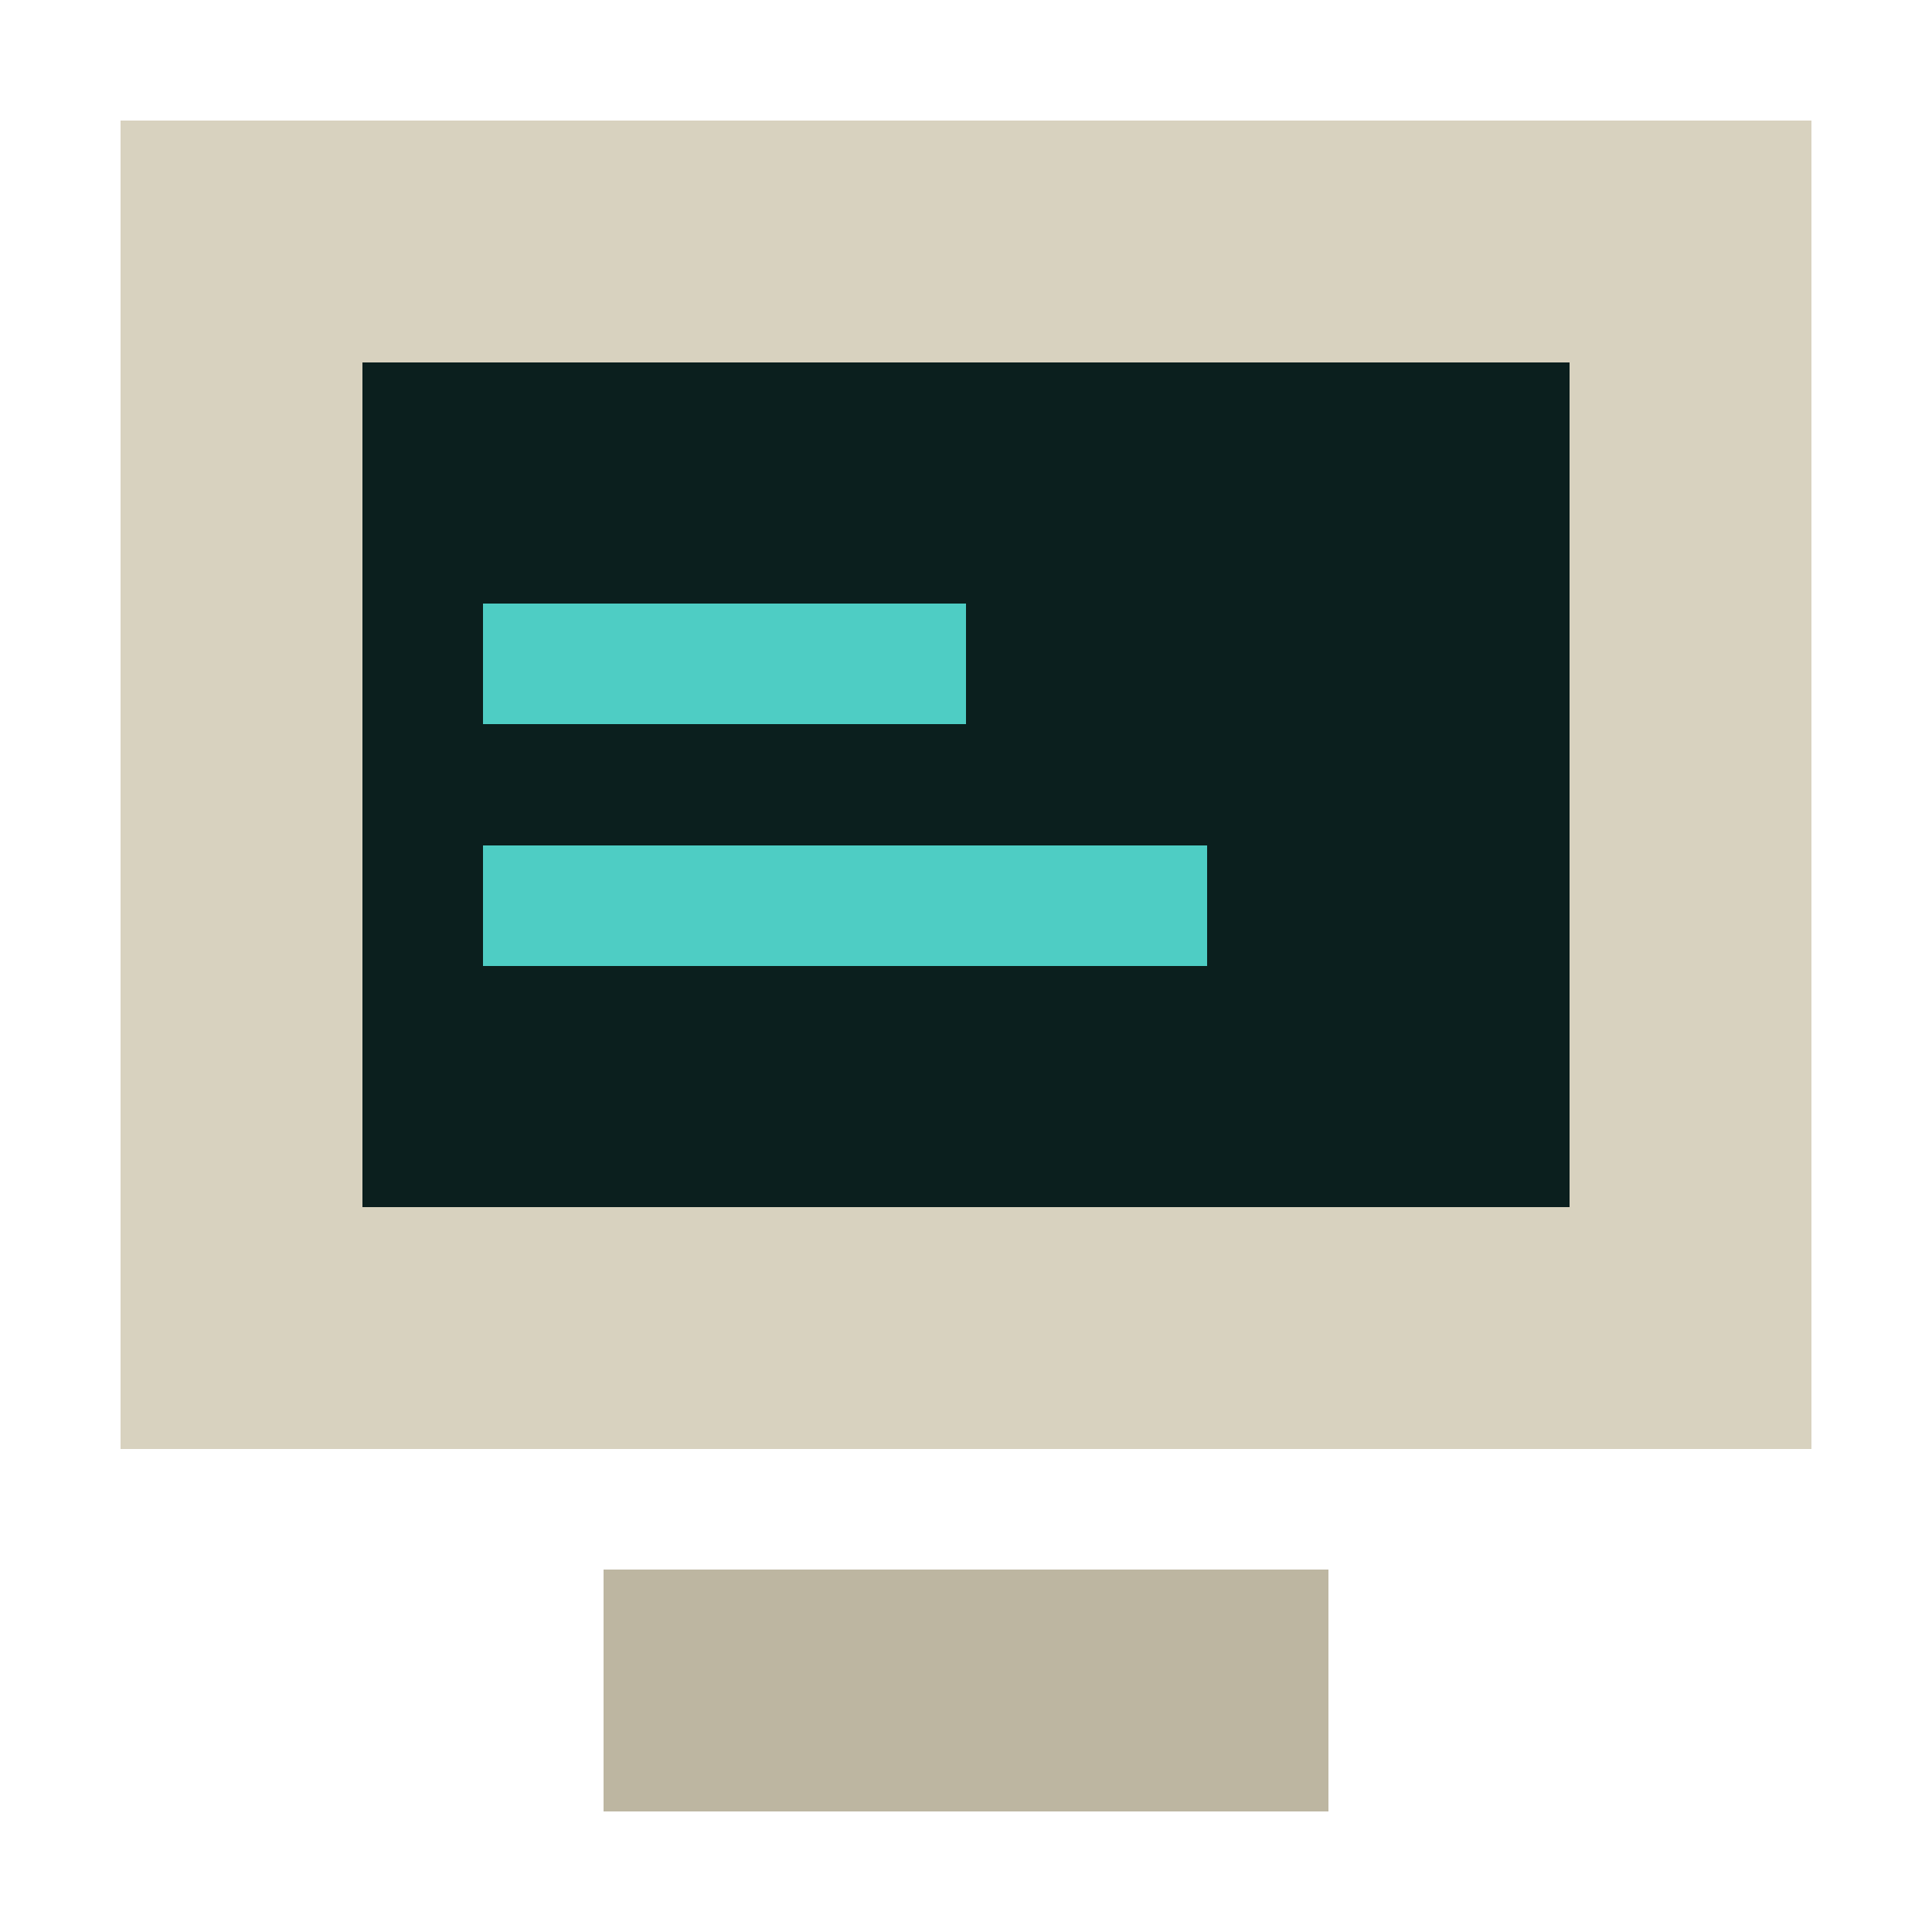
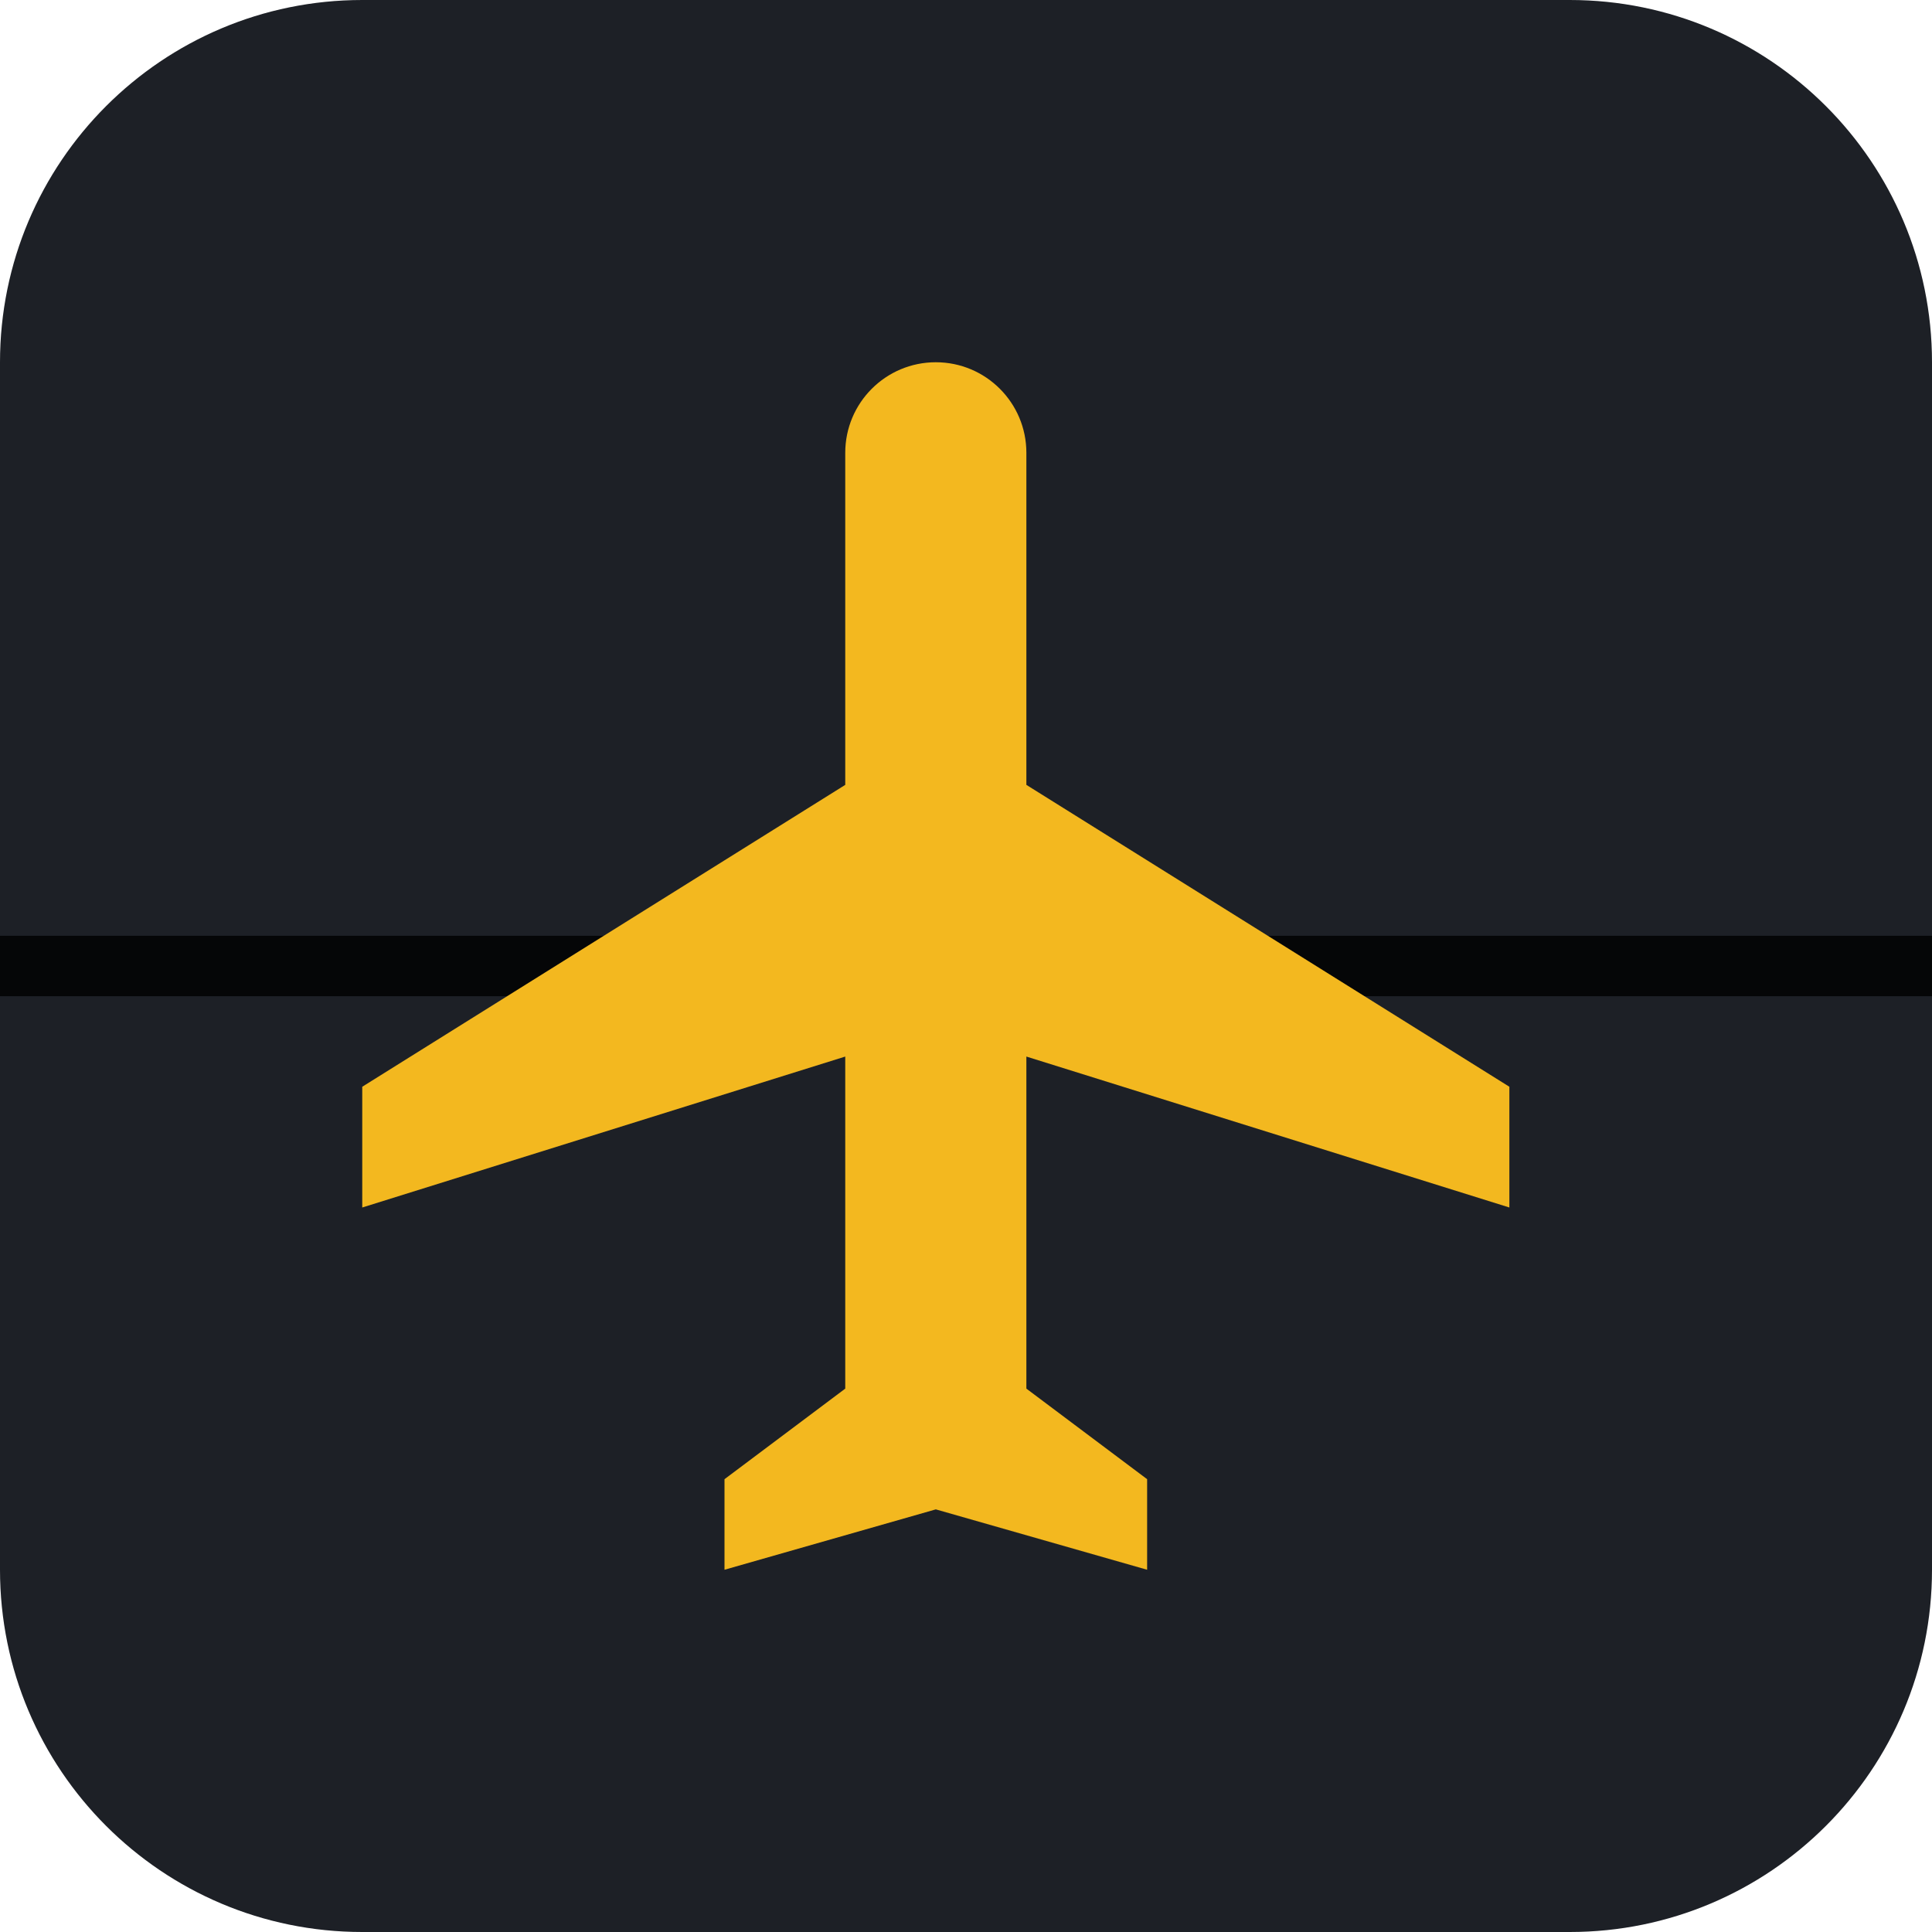
- <svg xmlns="http://www.w3.org/2000/svg" viewBox="0 0 16 16" shape-rendering="crispEdges">
-   <rect x="1" y="1" width="14" height="11" fill="#d8d2bf" />
-   <rect x="3" y="3" width="10" height="7" fill="#0b1f1e" />
-   <rect x="4" y="5" width="4" height="1" fill="#4ecdc4" />
-   <rect x="4" y="7" width="6" height="1" fill="#4ecdc4" />
-   <rect x="5" y="13" width="6" height="2" fill="#bdb6a1" />
+ <svg xmlns="http://www.w3.org/2000/svg" viewBox="0 0 32 32">
+   <rect width="32" height="32" rx="6" fill="#1d2026" />
+   <rect y="15.5" width="32" height="1" fill="#050607" />
+   <path transform="translate(4 4)" d="M21 16v-2l-8-5V3.5a1.5 1.5 0 0 0-3 0V9l-8 5v2l8-2.5V19l-2 1.5V22l3.5-1 3.5 1v-1.5L13 19v-5.5z" fill="#f3b81f" />
</svg>
